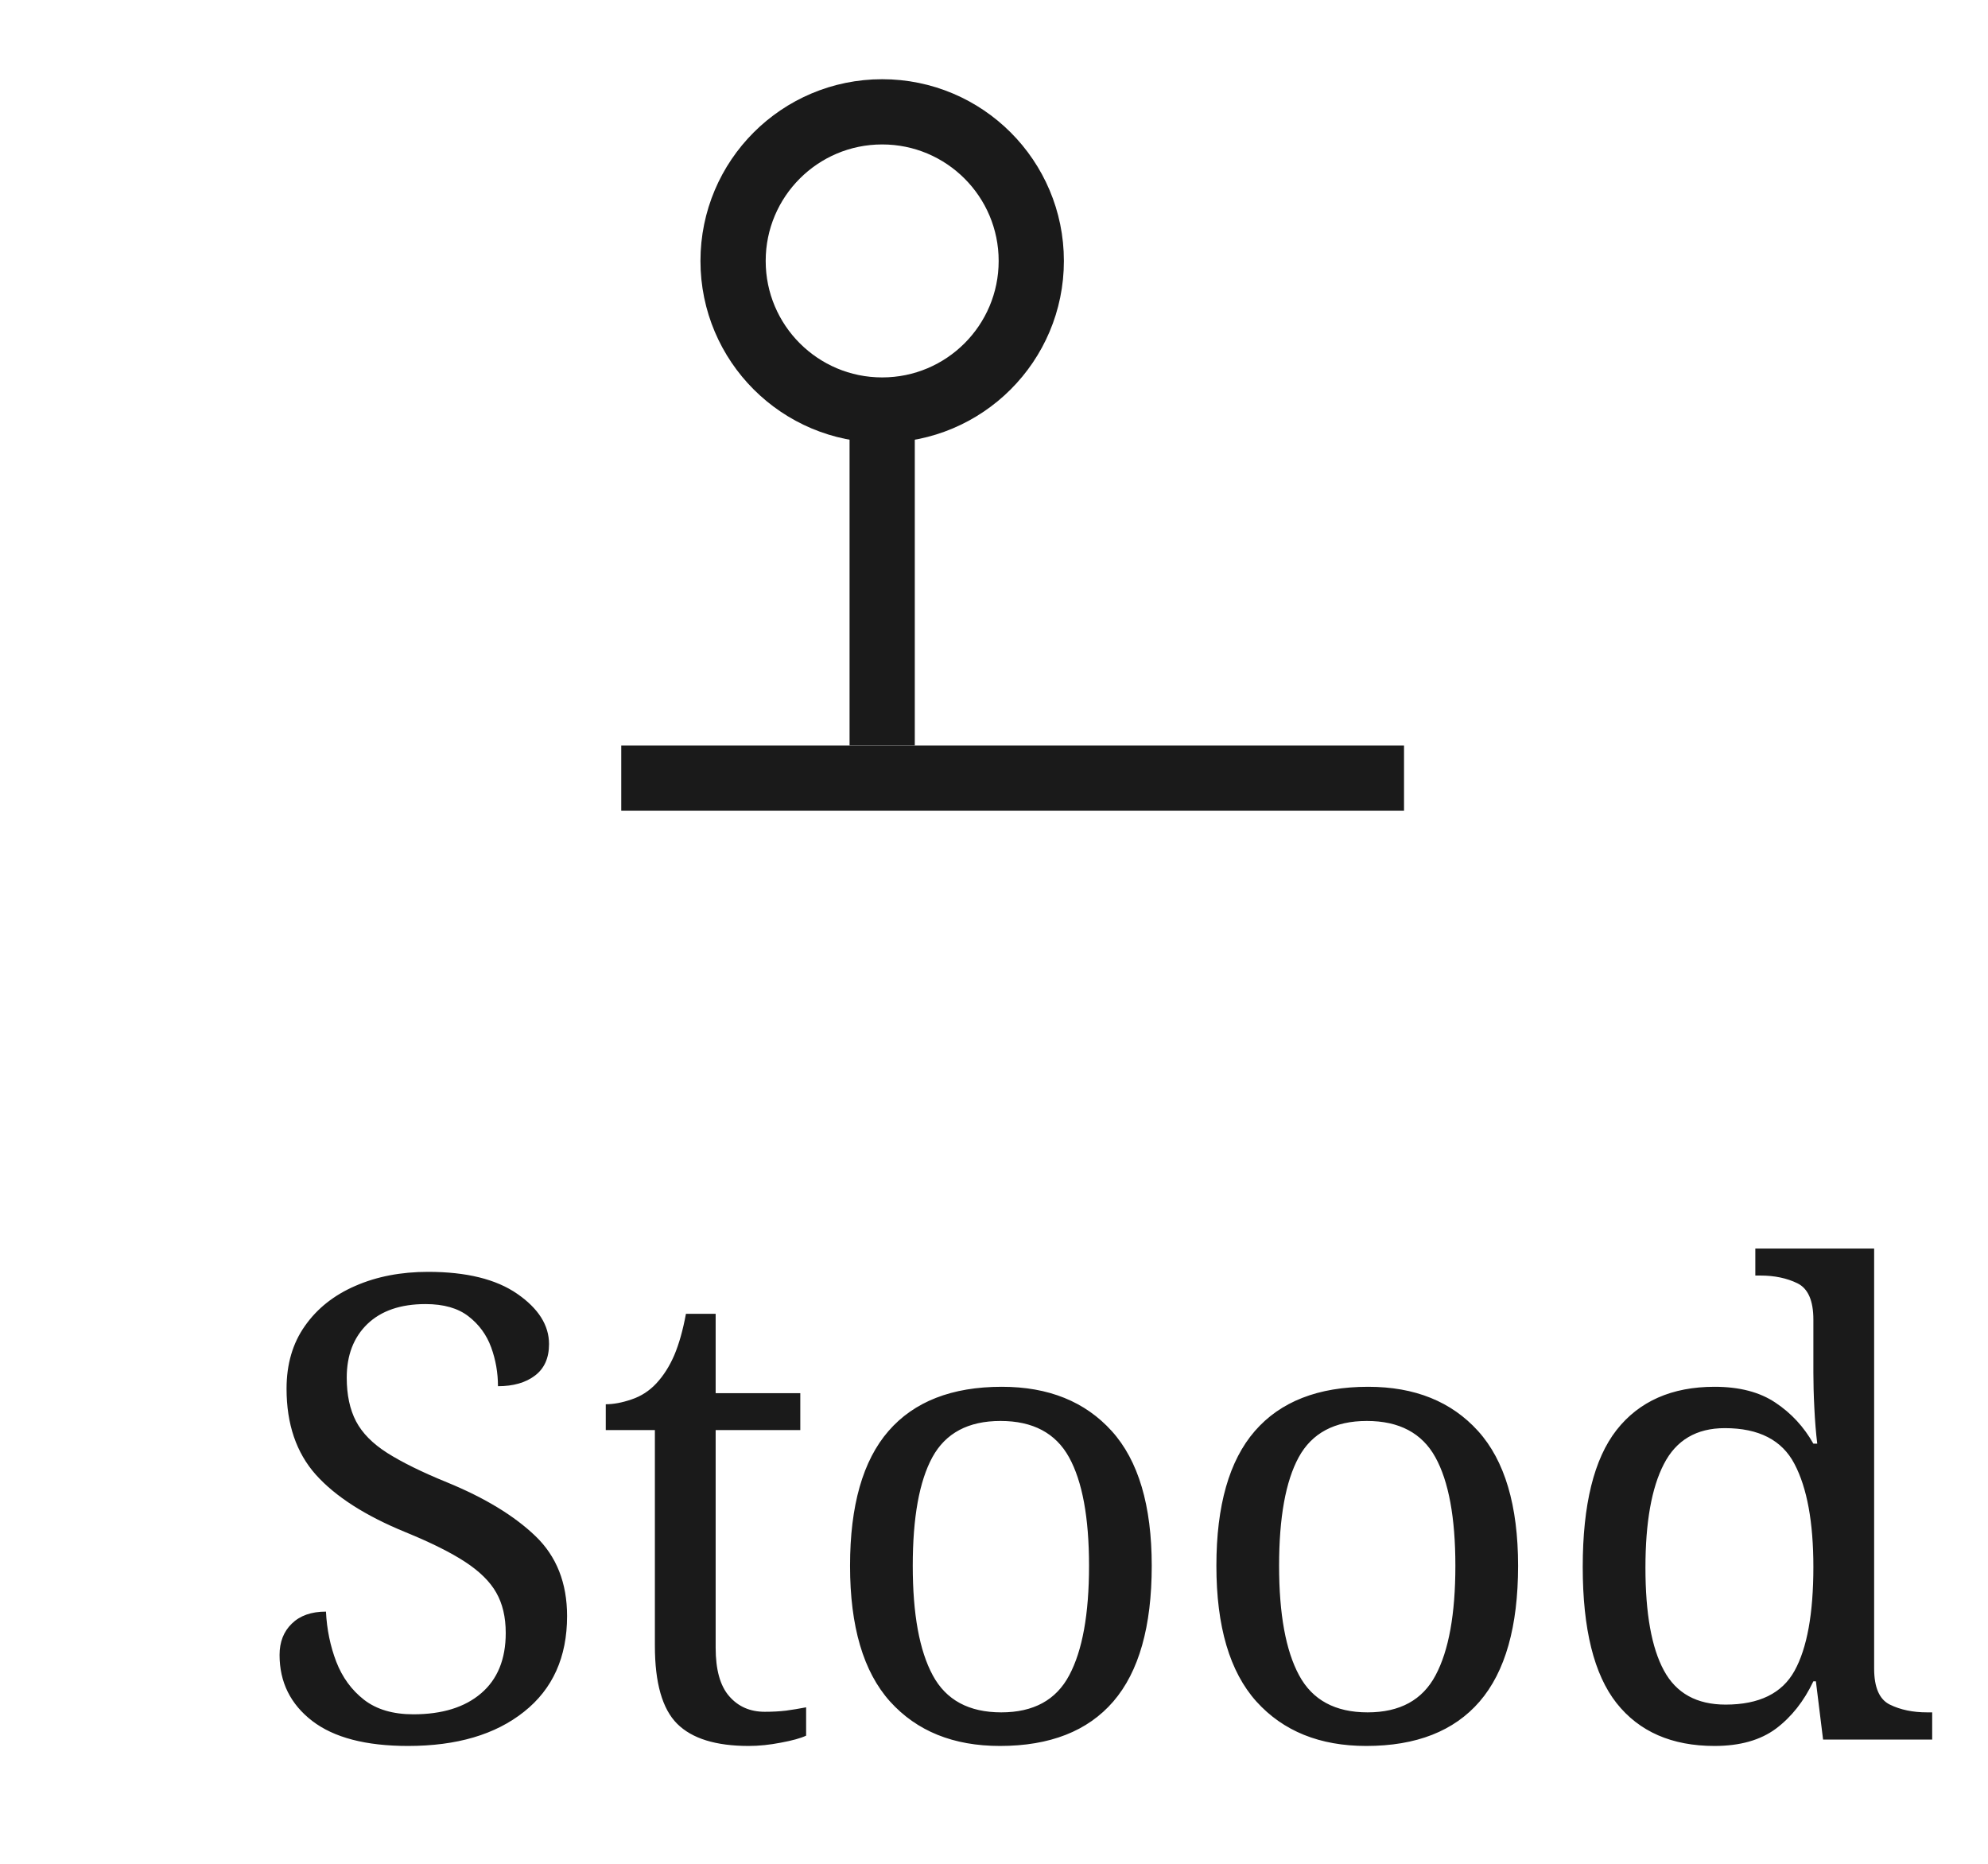
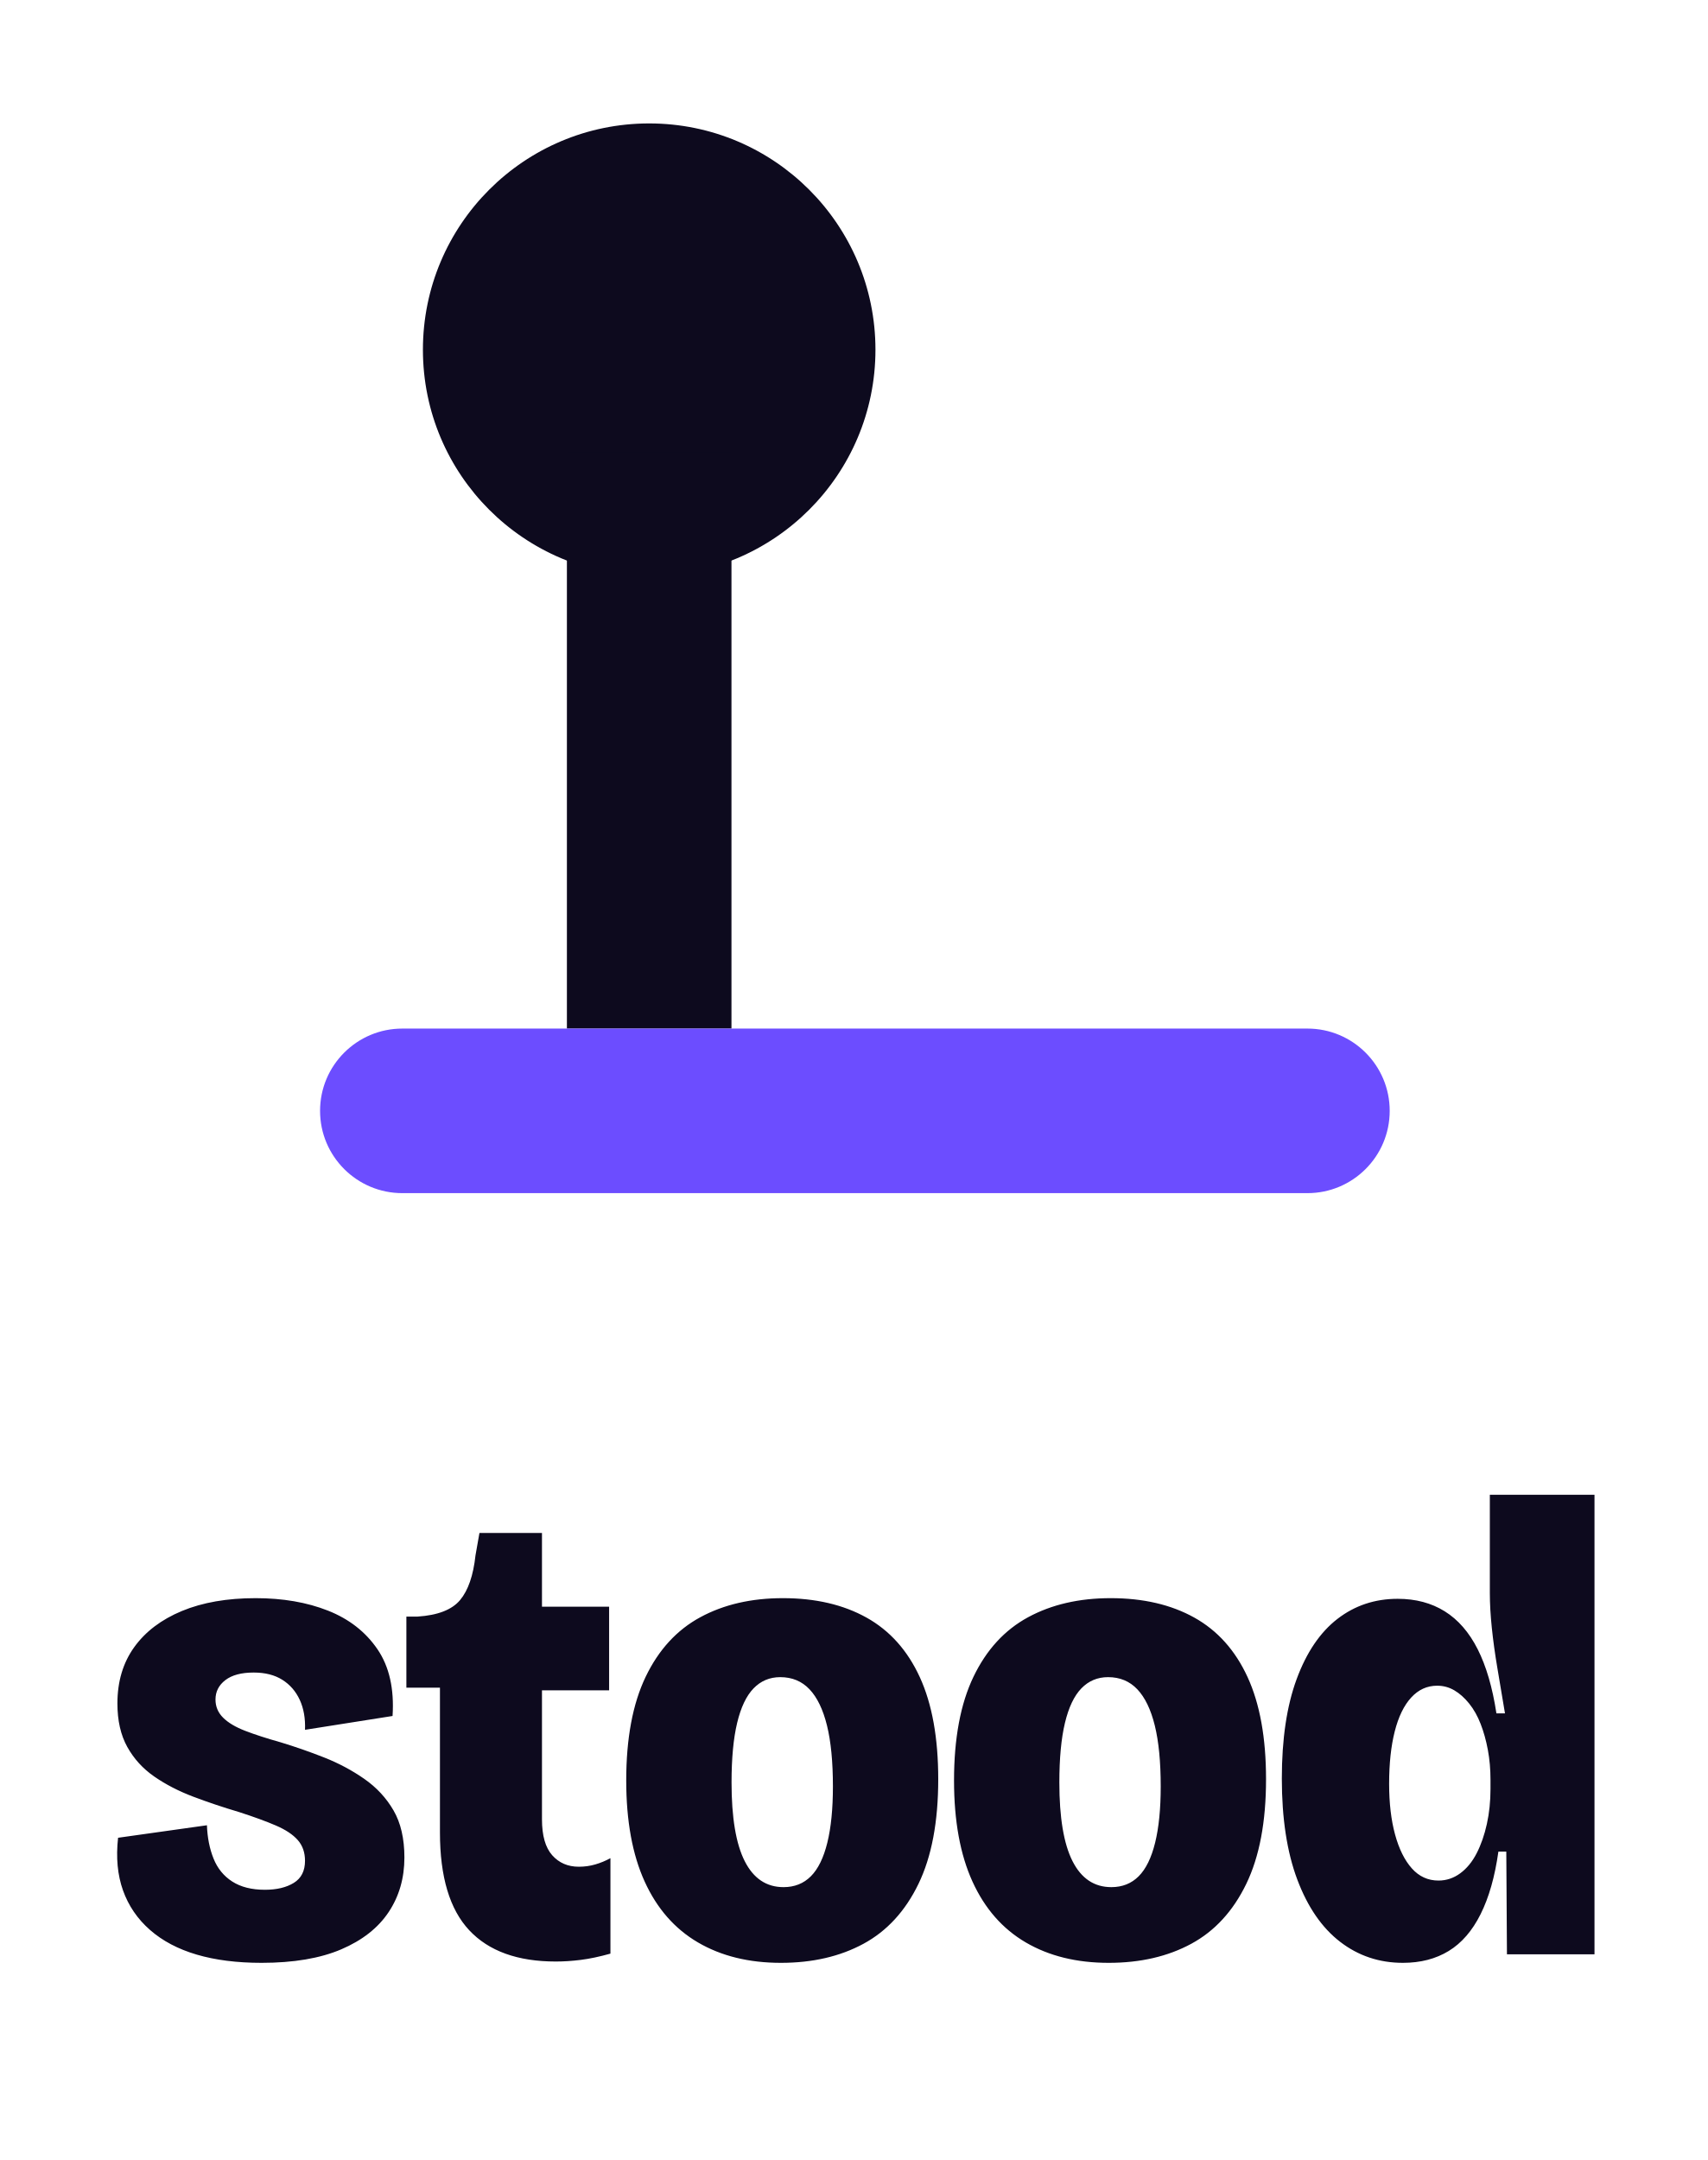
- <svg xmlns="http://www.w3.org/2000/svg" width="160" height="150" viewBox="0 0 160 150">
-   <g transform="translate(44 0) scale(1.5)" fill="none" stroke="#1A1A1A" stroke-linecap="butt">
-     <circle cx="18" cy="14" r="8" stroke-width="3.5" />
-     <line x1="18" y1="22" x2="18" y2="40" stroke-width="3.5" />
-     <line x1="4" y1="41.75" x2="46" y2="41.75" stroke-width="3.5" />
+ <svg xmlns="http://www.w3.org/2000/svg" width="166" height="210" viewBox="0 0 166 210">
+   <g transform="translate(19.12 0) scale(2.0)">
+     <circle cx="22" cy="17" r="11" fill="#0D0A1E" />
+     <rect x="18" y="22" width="8" height="28" fill="#0D0A1E" />
+     <rect x="6" y="50" width="52" height="8" rx="4" fill="#6C4DFF" />
  </g>
-   <text x="20" y="140" font-family="Newsreader, 'Source Serif 4', Georgia, serif" font-size="52" font-weight="500" fill="#1A1A1A" letter-spacing="-0.01em">Stood</text>
+   <path d="M25.432 190.832Q21.848 190.832 19.128 190.032Q16.408 189.232 14.584 187.632Q12.76 186.032 11.96 183.792Q11.16 181.552 11.48 178.672L20.12 177.456Q20.184 179.248 20.76 180.688Q21.336 182.128 22.584 182.928Q23.832 183.728 25.752 183.728Q27.48 183.728 28.568 183.056Q29.656 182.384 29.656 180.912Q29.656 179.696 28.952 178.896Q28.248 178.096 26.84 177.488Q25.432 176.88 23.256 176.176Q20.888 175.472 18.776 174.672Q16.664 173.872 15 172.72Q13.336 171.568 12.376 169.84Q11.416 168.112 11.416 165.616Q11.416 162.416 13.048 160.144Q14.68 157.872 17.688 156.624Q20.696 155.376 24.856 155.376Q28.824 155.376 31.896 156.592Q34.968 157.808 36.696 160.336Q38.424 162.864 38.168 166.832L29.656 168.176Q29.72 166.512 29.144 165.264Q28.568 164.016 27.448 163.312Q26.328 162.608 24.664 162.608Q22.872 162.608 21.912 163.344Q20.952 164.08 20.952 165.232Q20.952 166.256 21.688 166.992Q22.424 167.728 23.832 168.272Q25.24 168.816 27.288 169.392Q29.4 170.032 31.512 170.864Q33.624 171.696 35.416 172.944Q37.208 174.192 38.264 176.016Q39.32 177.84 39.32 180.592Q39.32 183.6 37.784 185.904Q36.248 188.208 33.176 189.52Q30.104 190.832 25.432 190.832ZM54.04 190.704Q48.472 190.704 45.624 187.664Q42.776 184.624 42.776 178.16V164.08H39.512V157.168H40.6Q43.544 156.976 44.728 155.568Q45.912 154.16 46.232 151.216L46.616 149.04H52.696V156.208H59.224V164.336H52.696V176.88Q52.696 179.248 53.688 180.368Q54.68 181.488 56.28 181.488Q57.112 181.488 57.88 181.264Q58.648 181.04 59.352 180.656V189.936Q57.752 190.384 56.472 190.544Q55.192 190.704 54.04 190.704ZM75.928 190.832Q71.256 190.832 67.864 188.848Q64.472 186.864 62.68 182.928Q60.888 178.992 60.888 173.104Q60.888 166.96 62.776 163.024Q64.664 159.088 68.088 157.232Q71.512 155.376 76.12 155.376Q80.856 155.376 84.248 157.264Q87.64 159.152 89.432 163.056Q91.224 166.96 91.224 172.976Q91.224 179.184 89.304 183.152Q87.384 187.12 83.96 188.976Q80.536 190.832 75.928 190.832ZM76.184 183.472Q77.784 183.472 78.84 182.416Q79.896 181.36 80.44 179.152Q80.984 176.944 80.984 173.68Q80.984 170.096 80.408 167.76Q79.832 165.424 78.712 164.24Q77.592 163.056 75.864 163.056Q74.328 163.056 73.272 164.144Q72.216 165.232 71.672 167.504Q71.128 169.776 71.128 173.296Q71.128 178.416 72.408 180.944Q73.688 183.472 76.184 183.472ZM107.8 190.832Q103.128 190.832 99.736 188.848Q96.344 186.864 94.552 182.928Q92.76 178.992 92.76 173.104Q92.76 166.96 94.648 163.024Q96.536 159.088 99.96 157.232Q103.384 155.376 107.992 155.376Q112.728 155.376 116.12 157.264Q119.512 159.152 121.304 163.056Q123.096 166.96 123.096 172.976Q123.096 179.184 121.176 183.152Q119.256 187.12 115.832 188.976Q112.408 190.832 107.8 190.832ZM108.056 183.472Q109.656 183.472 110.712 182.416Q111.768 181.36 112.312 179.152Q112.856 176.944 112.856 173.68Q112.856 170.096 112.28 167.76Q111.704 165.424 110.584 164.24Q109.464 163.056 107.736 163.056Q106.2 163.056 105.144 164.144Q104.088 165.232 103.544 167.504Q103.0 169.776 103.0 173.296Q103.0 178.416 104.28 180.944Q105.56 183.472 108.056 183.472ZM136.408 190.832Q132.952 190.832 130.296 188.784Q127.64 186.736 126.136 182.736Q124.632 178.736 124.632 172.912Q124.632 167.152 126.072 163.248Q127.512 159.344 130.04 157.392Q132.568 155.44 135.896 155.44Q138.52 155.44 140.472 156.656Q142.424 157.872 143.672 160.336Q144.92 162.8 145.496 166.576H146.328Q145.944 164.272 145.592 162.192Q145.24 160.112 145.048 158.256Q144.856 156.4 144.856 154.864V145.328H155.032V175.6V190.0H146.52L146.456 180.016H145.688Q145.176 183.664 143.96 186.096Q142.744 188.528 140.856 189.68Q138.968 190.832 136.408 190.832ZM139.864 182.832Q141.016 182.832 141.976 182.128Q142.936 181.424 143.576 180.176Q144.216 178.928 144.568 177.328Q144.92 175.728 144.92 173.936V173.04Q144.92 171.504 144.664 170.128Q144.408 168.752 143.96 167.6Q143.512 166.448 142.84 165.616Q142.168 164.784 141.4 164.336Q140.632 163.888 139.736 163.888Q138.264 163.888 137.208 165.04Q136.152 166.192 135.608 168.336Q135.064 170.48 135.064 173.424Q135.064 176.24 135.64 178.352Q136.216 180.464 137.272 181.648Q138.328 182.832 139.864 182.832Z" fill="#0D0A1E" />
</svg>
